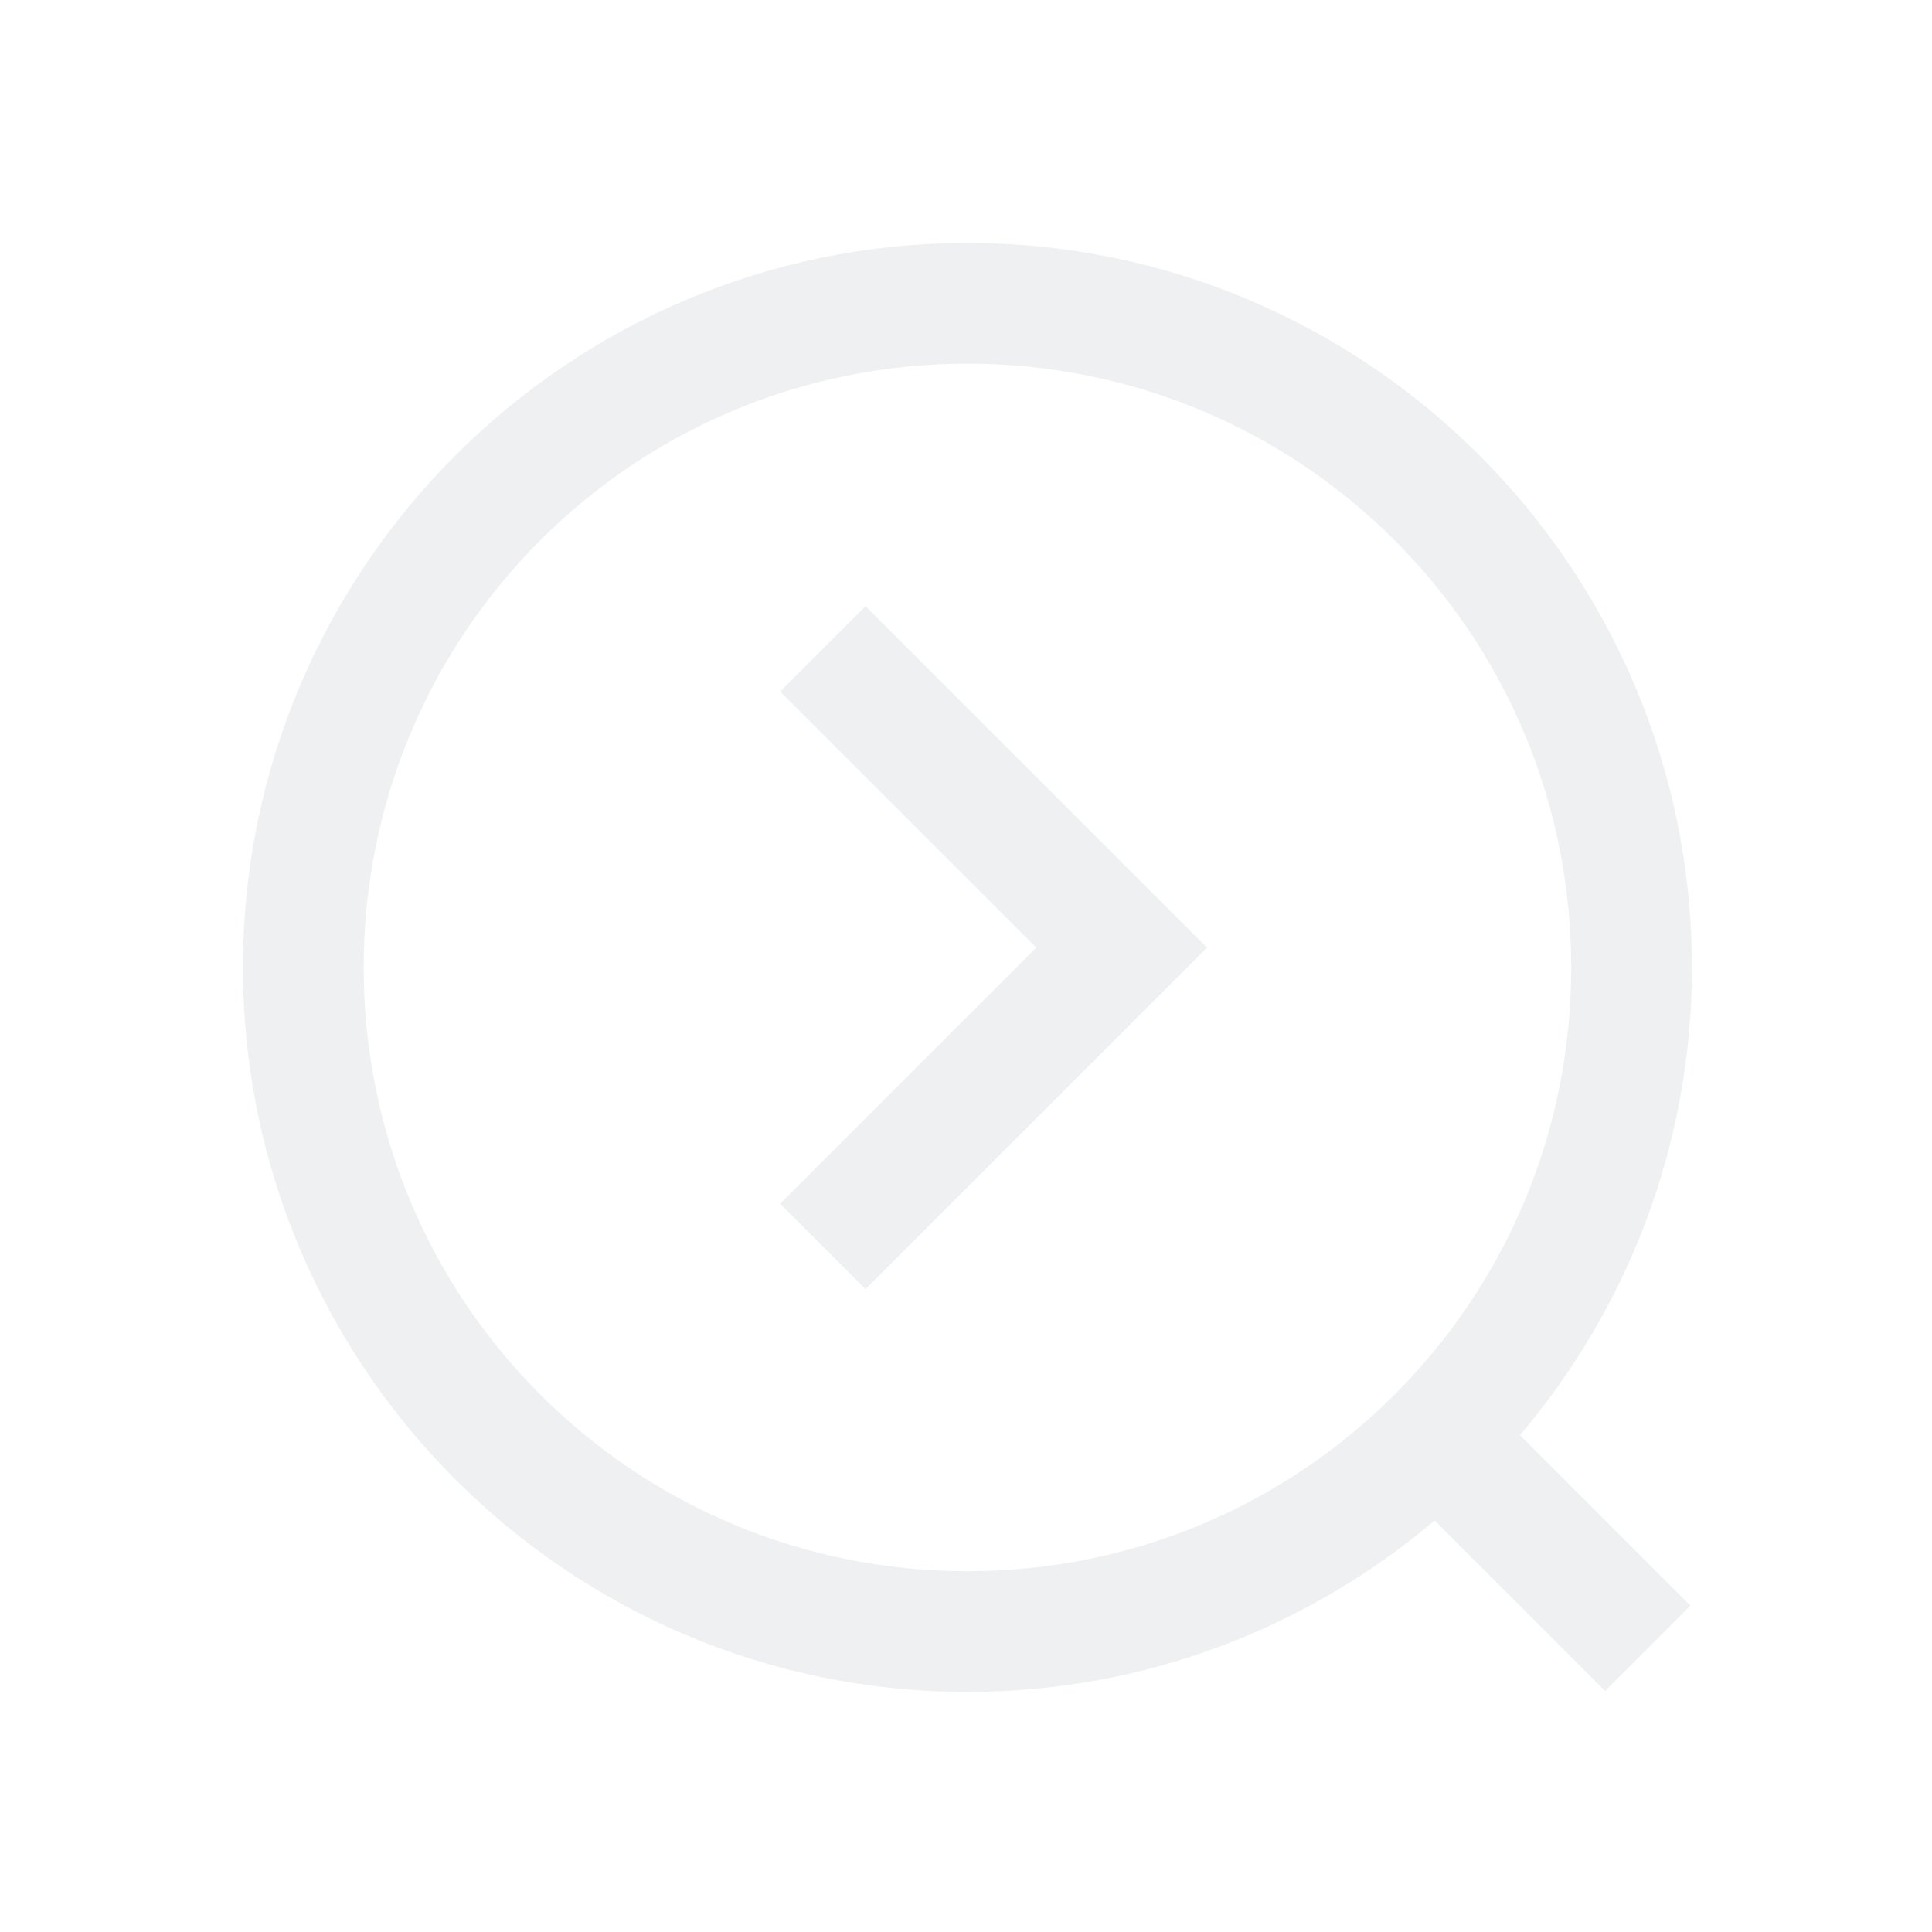
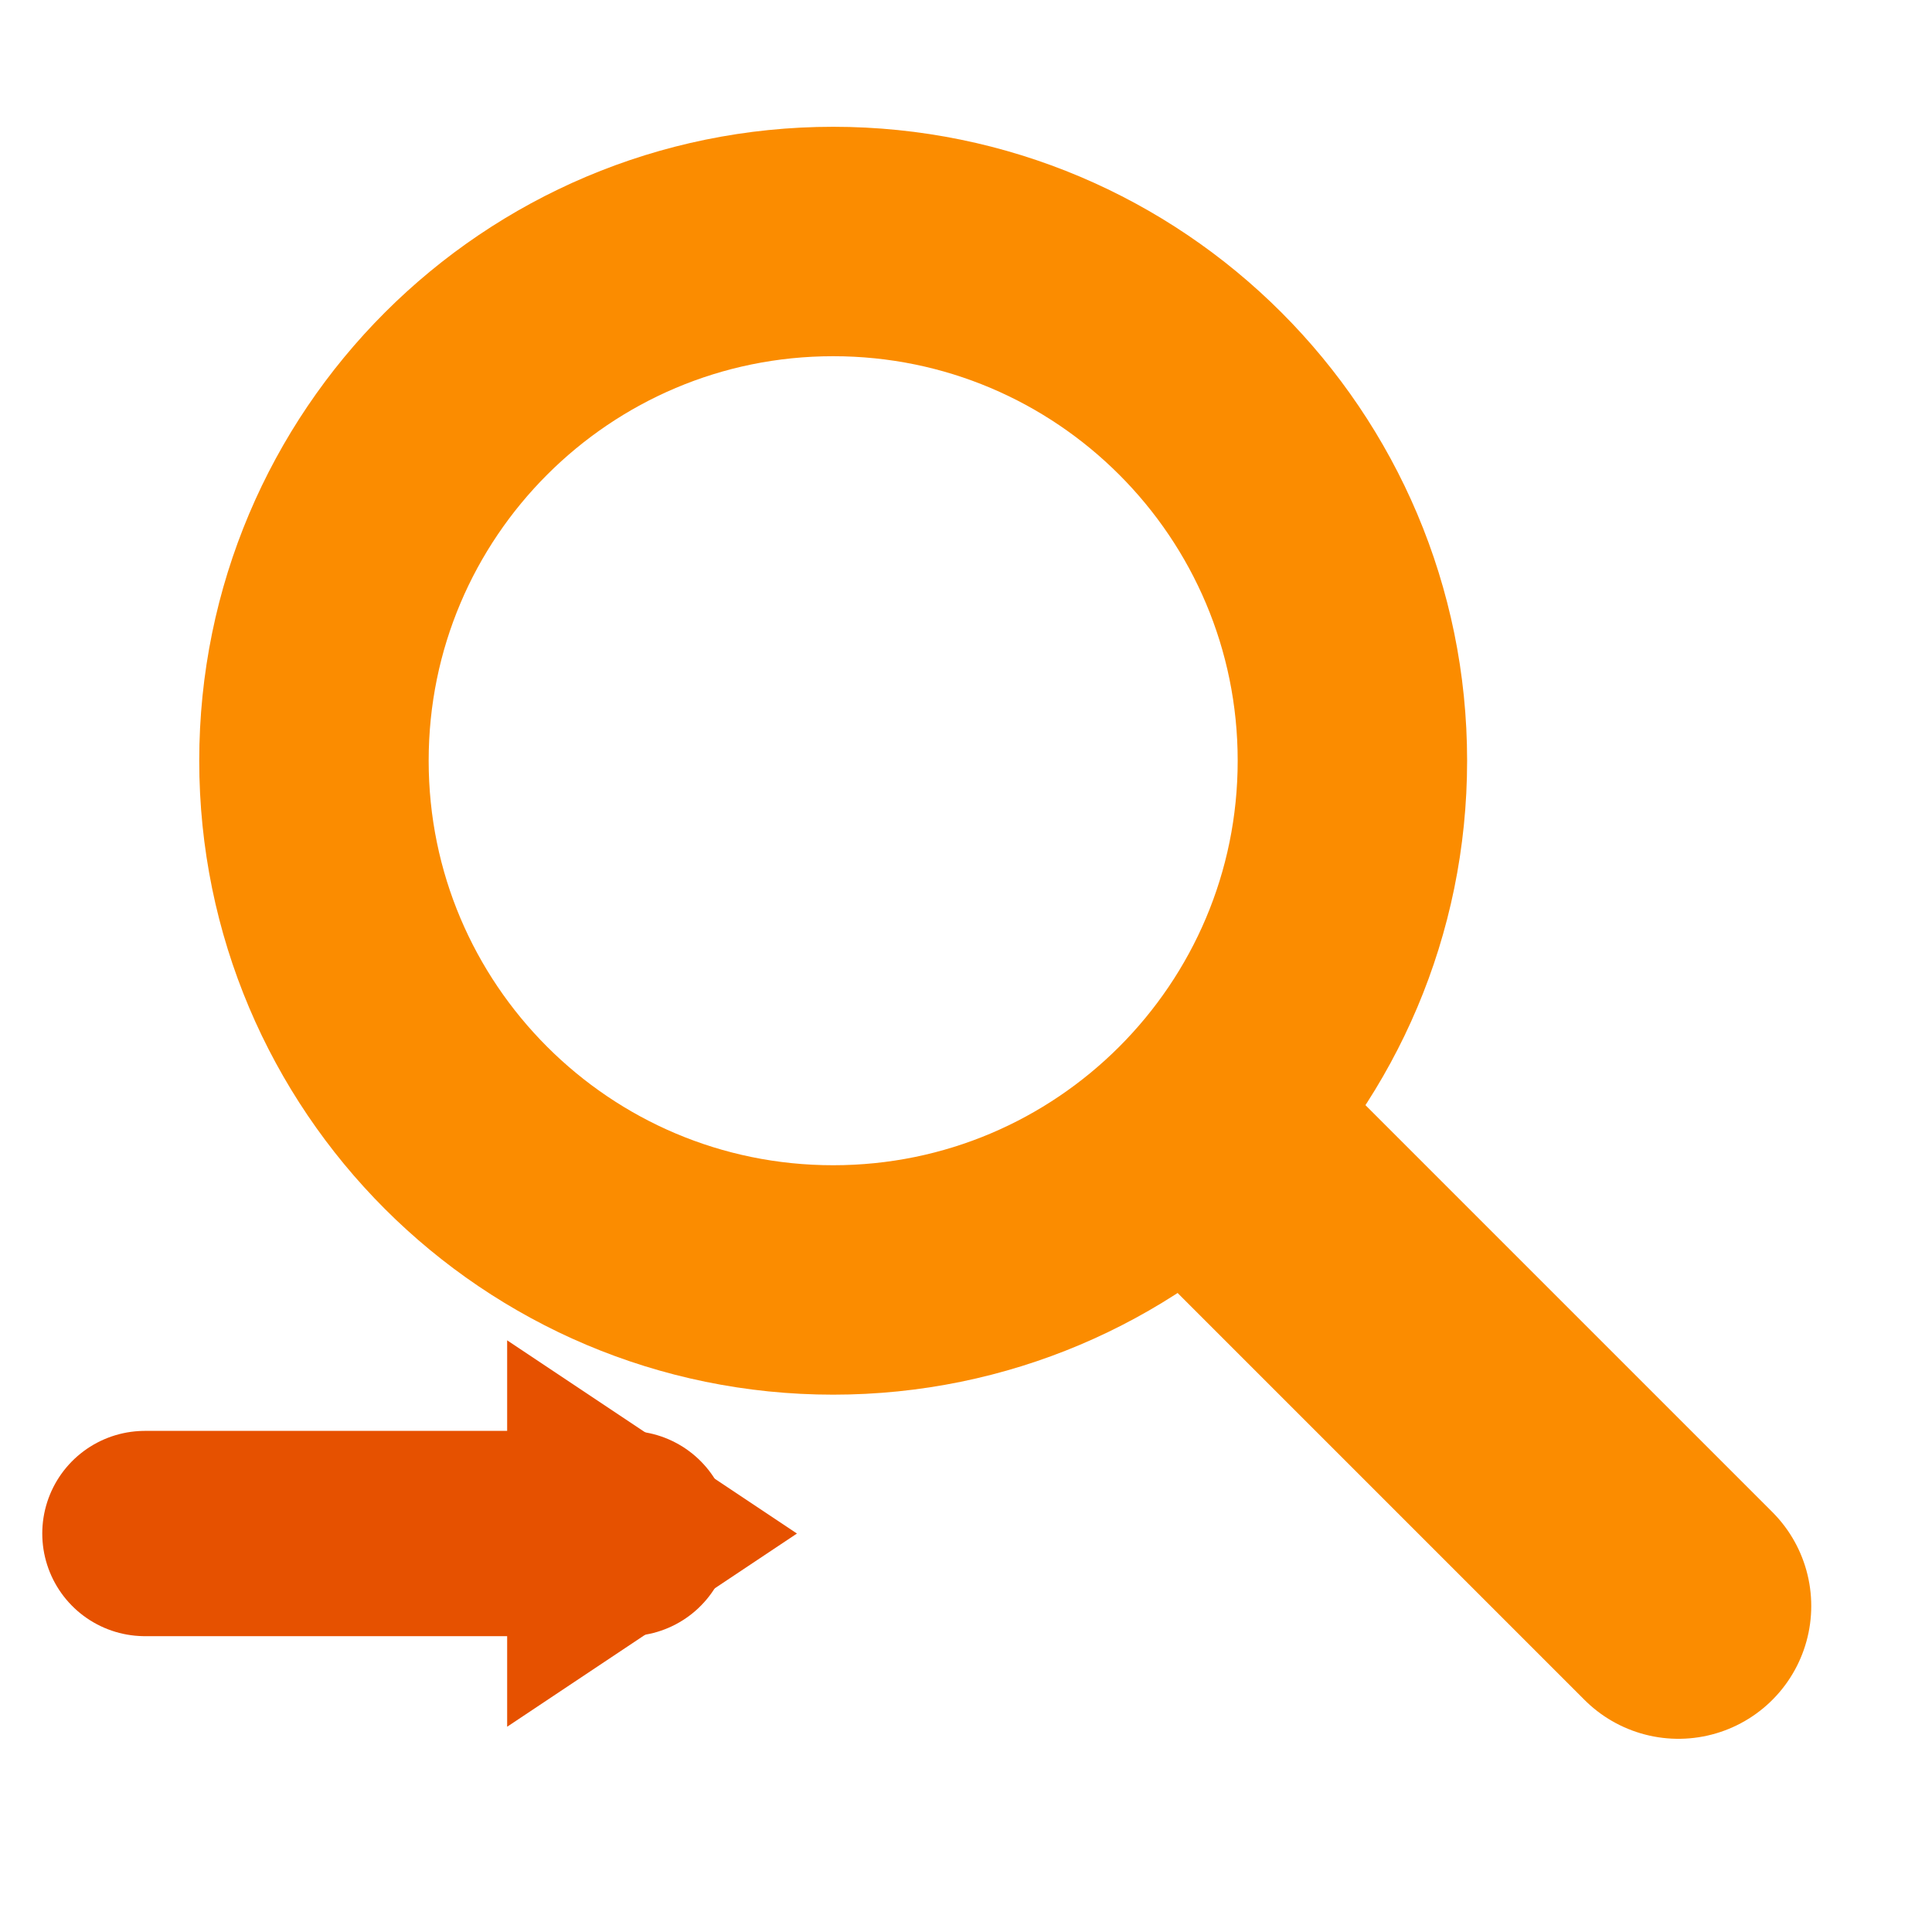
- <svg xmlns="http://www.w3.org/2000/svg" viewBox="0 0 16 16" version="1.1" id="svg6">
-   <defs id="defs3051">
-     <style type="text/css" id="current-color-scheme">
-       .ColorScheme-Text {
-         color:#eff0f1;
-       }
-       </style>
-   </defs>
-   <path d="m 7.168,5.02 -0.707,0.707 0.949,0.949 1.172,1.172 -1.172,1.172 -0.949,0.949 0.707,0.707 L 8.117,9.727 9.996,7.848 8.117,5.969 Z" style="color:#eff0f1;fill:currentColor;fill-opacity:1;stroke:none" id="path868" />
-   <path id="path4" style="color:#eff0f1;fill:currentColor;fill-opacity:1;stroke:none" class="ColorScheme-Text" d="m 8.012,2.012 c -3.308,0 -6,2.692 -6,6 0,3.308 2.692,6 6,6 1.473,0 2.824,-0.535 3.869,-1.42 l 1.412,1.412 L 14,13.297 12.588,11.885 c 0.887,-1.046 1.424,-2.398 1.424,-3.873 0,-3.308 -2.692,-6 -6,-6 z m 0,1 c 2.767,0 5,2.233 5,5 0,2.767 -2.233,5 -5,5 -2.767,0 -5,-2.233 -5,-5 0,-2.767 2.233,-5 5,-5 z" />
+ <svg xmlns="http://www.w3.org/2000/svg" viewBox="0 0 16 16" width="16" height="16">
+   <circle cx="6.9" cy="6.3" r="4.3" fill="none" stroke="#fb8c00" stroke-width="1.9" />
+   <line x1="10.2" y1="9.6" x2="13.9" y2="13.3" stroke="#fb8c00" stroke-width="2.2" stroke-linecap="round" />
+   <line x1="1.2" y1="12.7" x2="5.2" y2="12.7" stroke="#e65100" stroke-width="1.7" stroke-linecap="round" />
+   <path d="M 4.2 11.1 L 6.6 12.7 L 4.2 14.3 Z" fill="#e65100" />
</svg>
